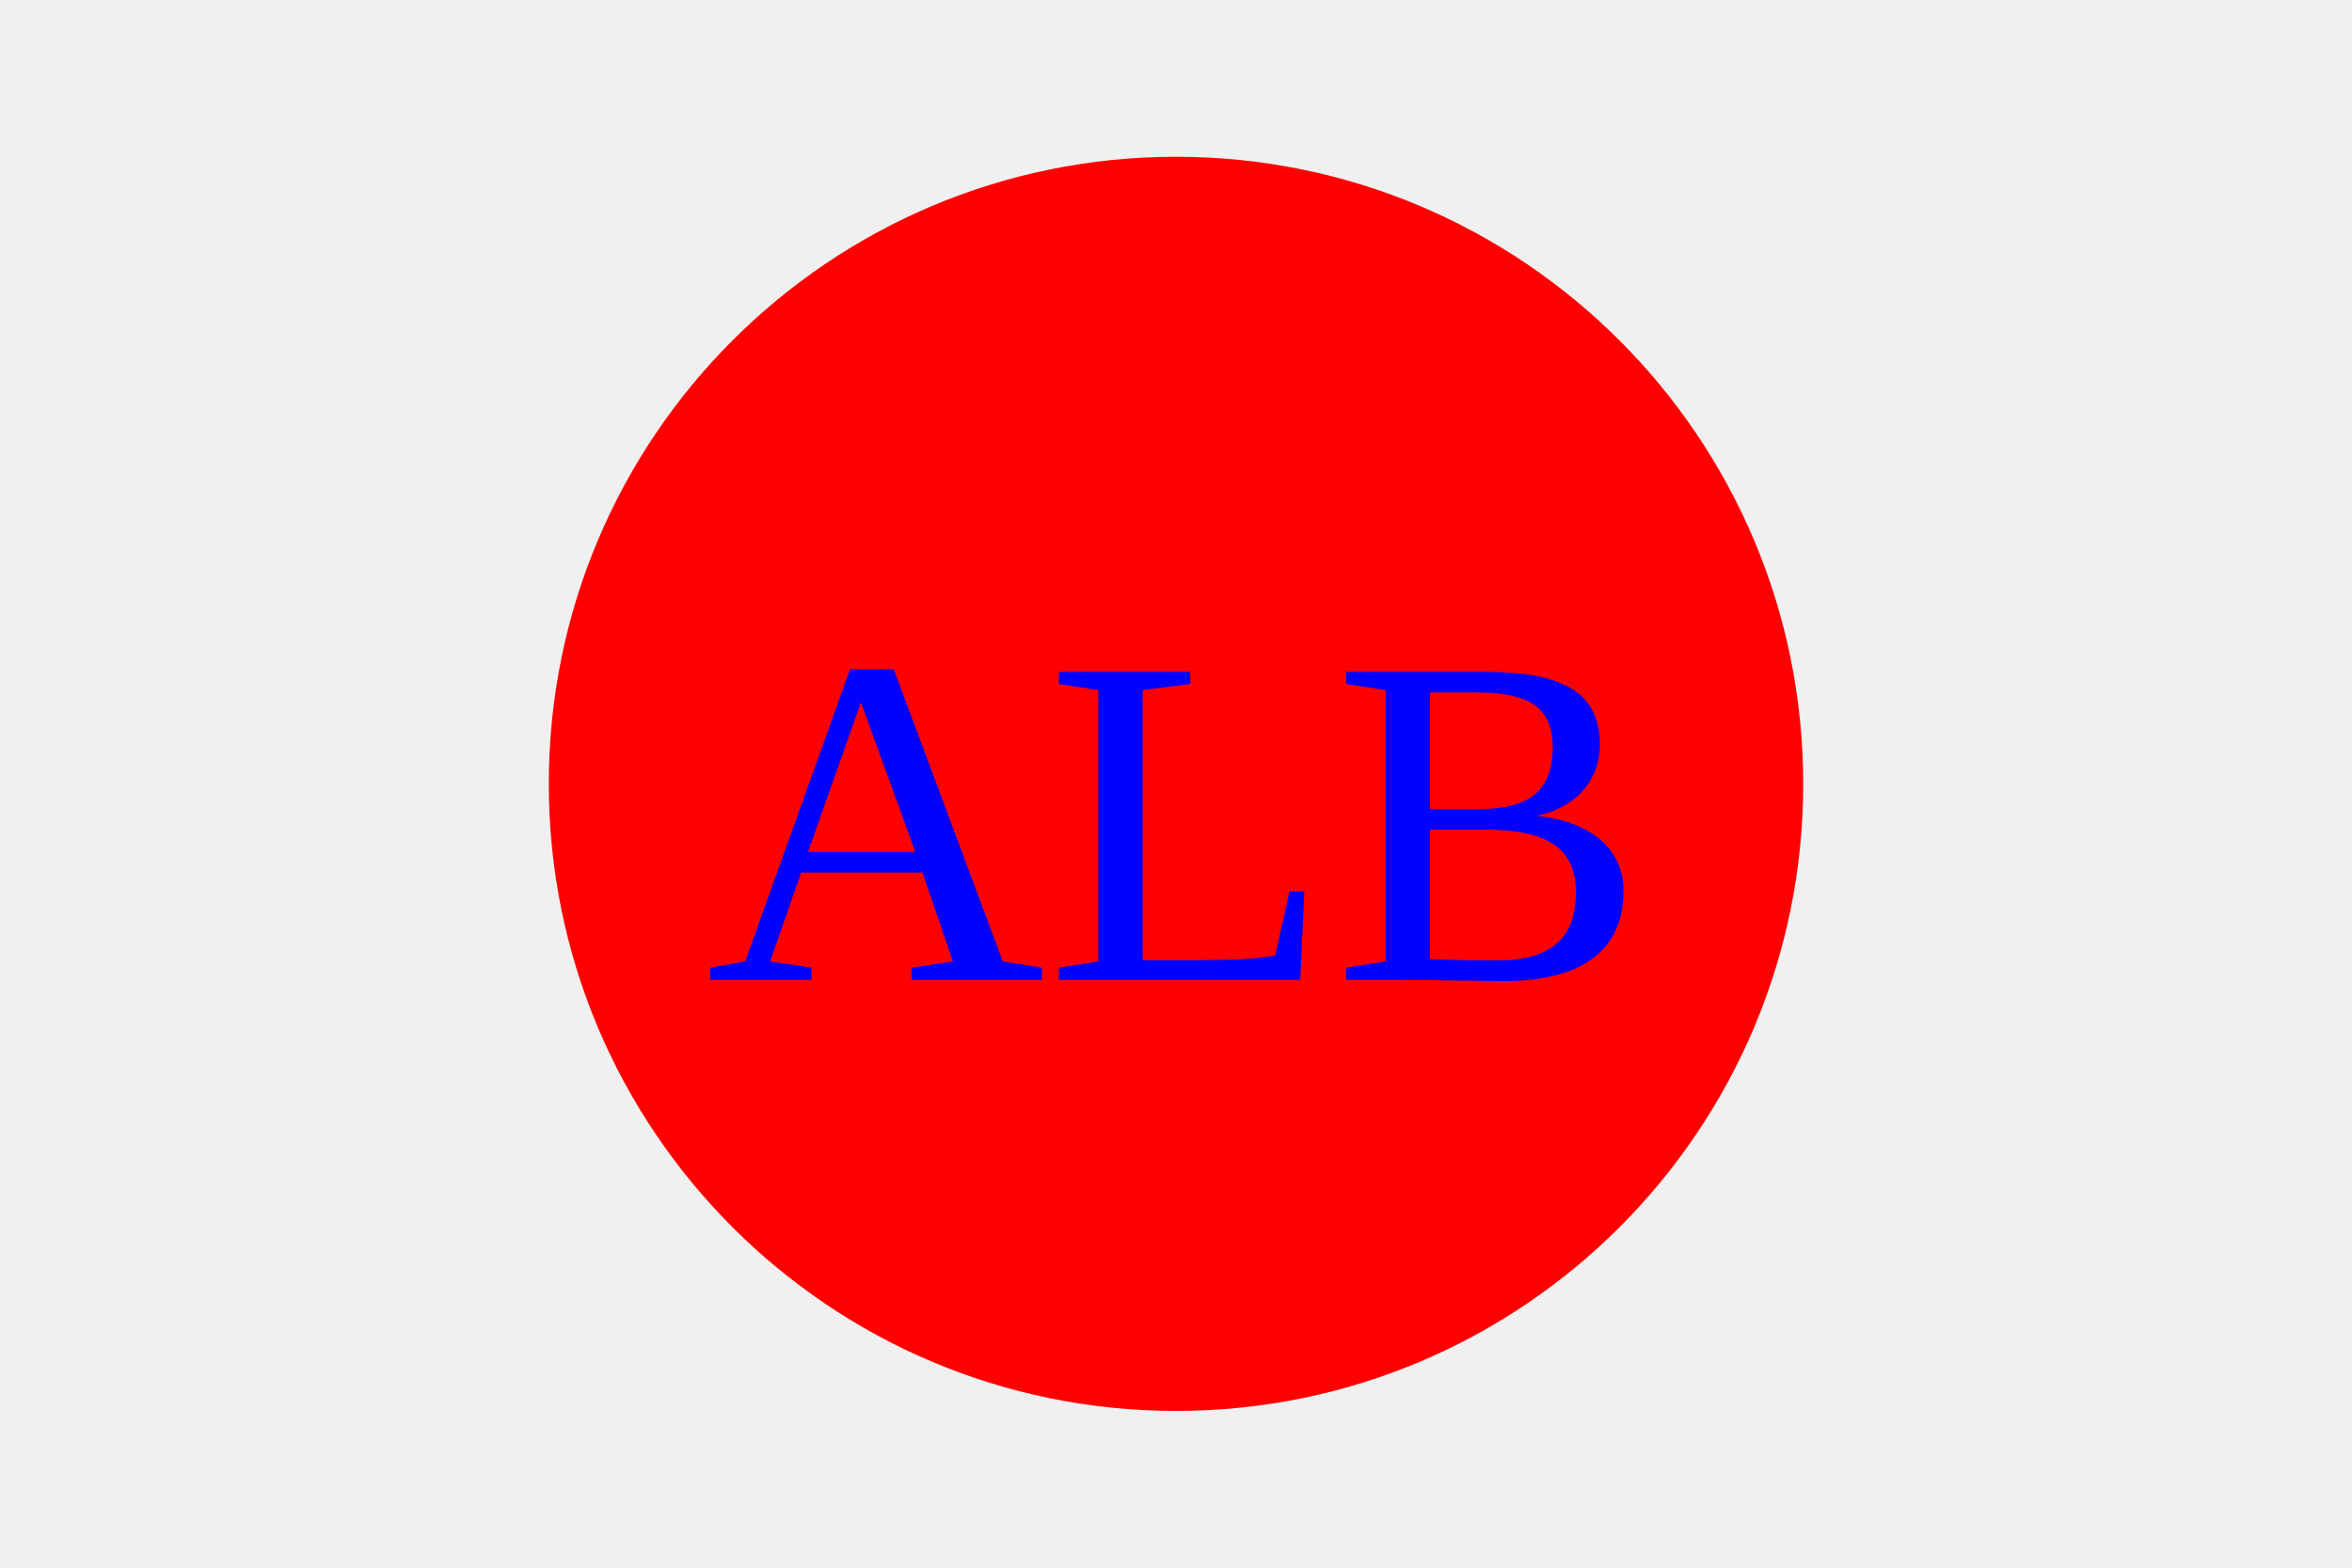
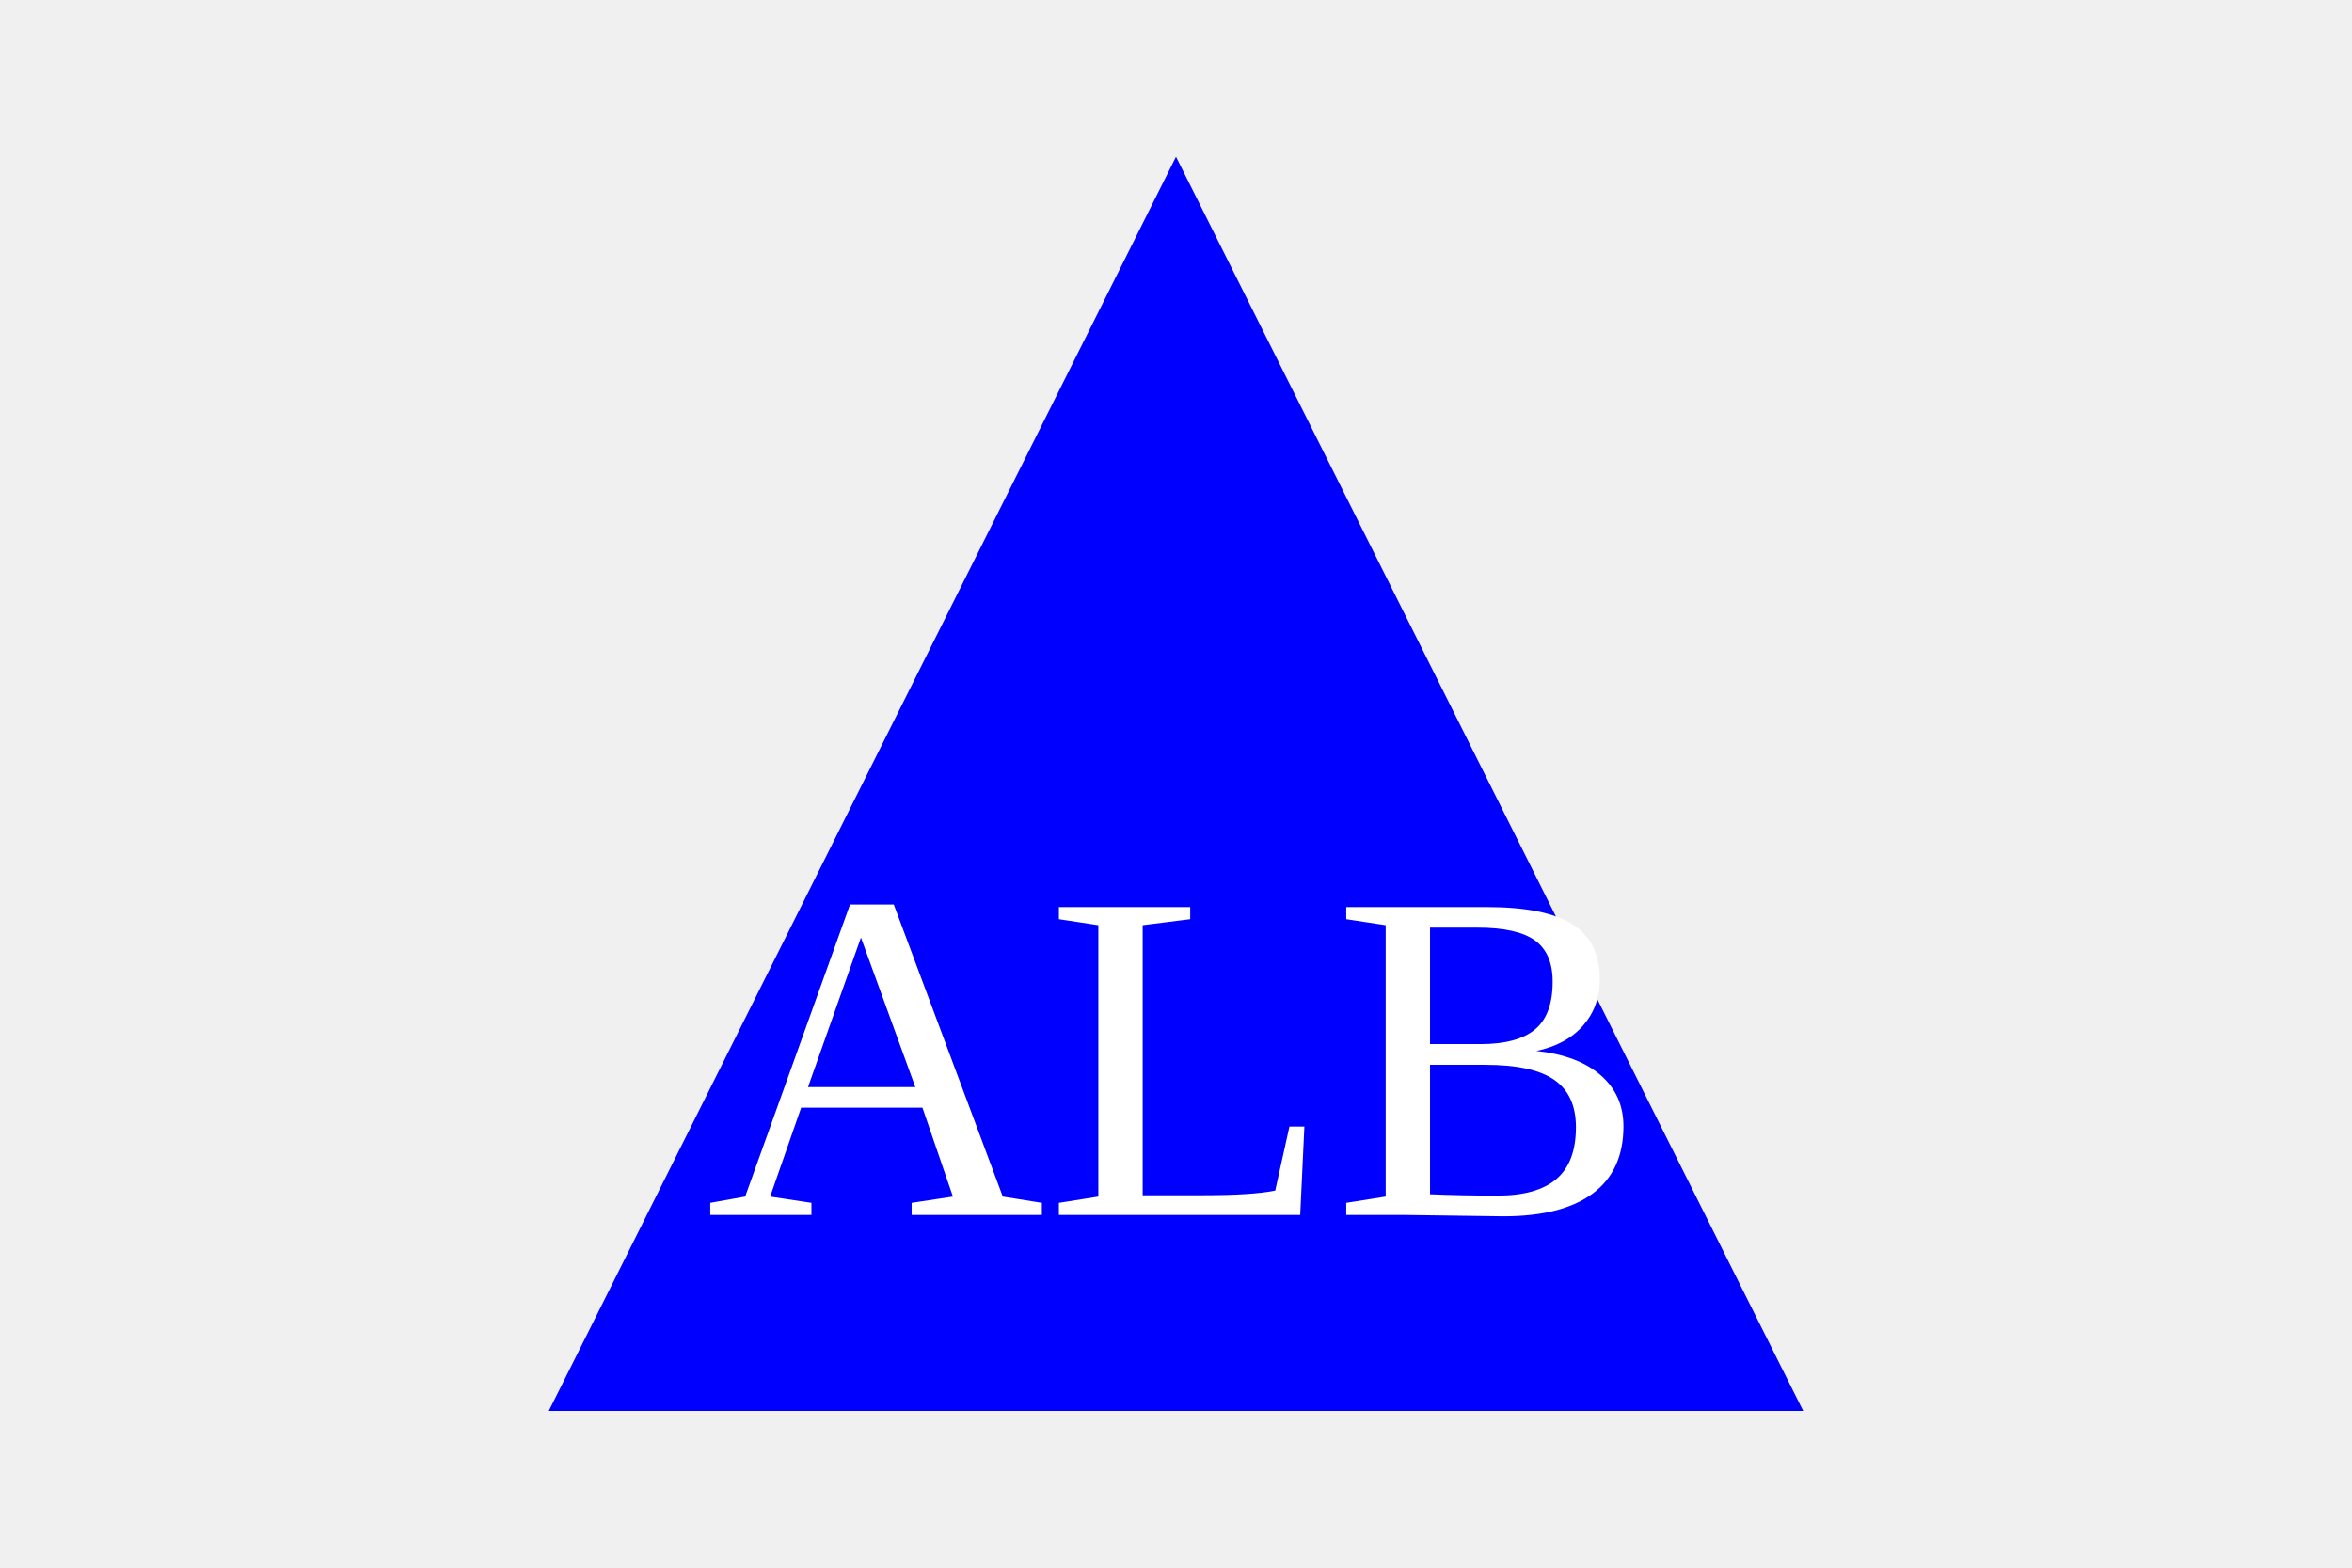
<svg xmlns="http://www.w3.org/2000/svg" version="1.1" width="300" height="200">
-   <circle cx="150" cy="100" r="80" fill="red" />
-   <text x="150" y="125" font-size="60" text-anchor="middle" fill="BLUE">ALB</text>
+   <polygon points="70,180 150,20 230,180" fill="blue" />
+   <text x="150" y="155" font-size="60" text-anchor="middle" fill="white">ALB</text>
</svg>
